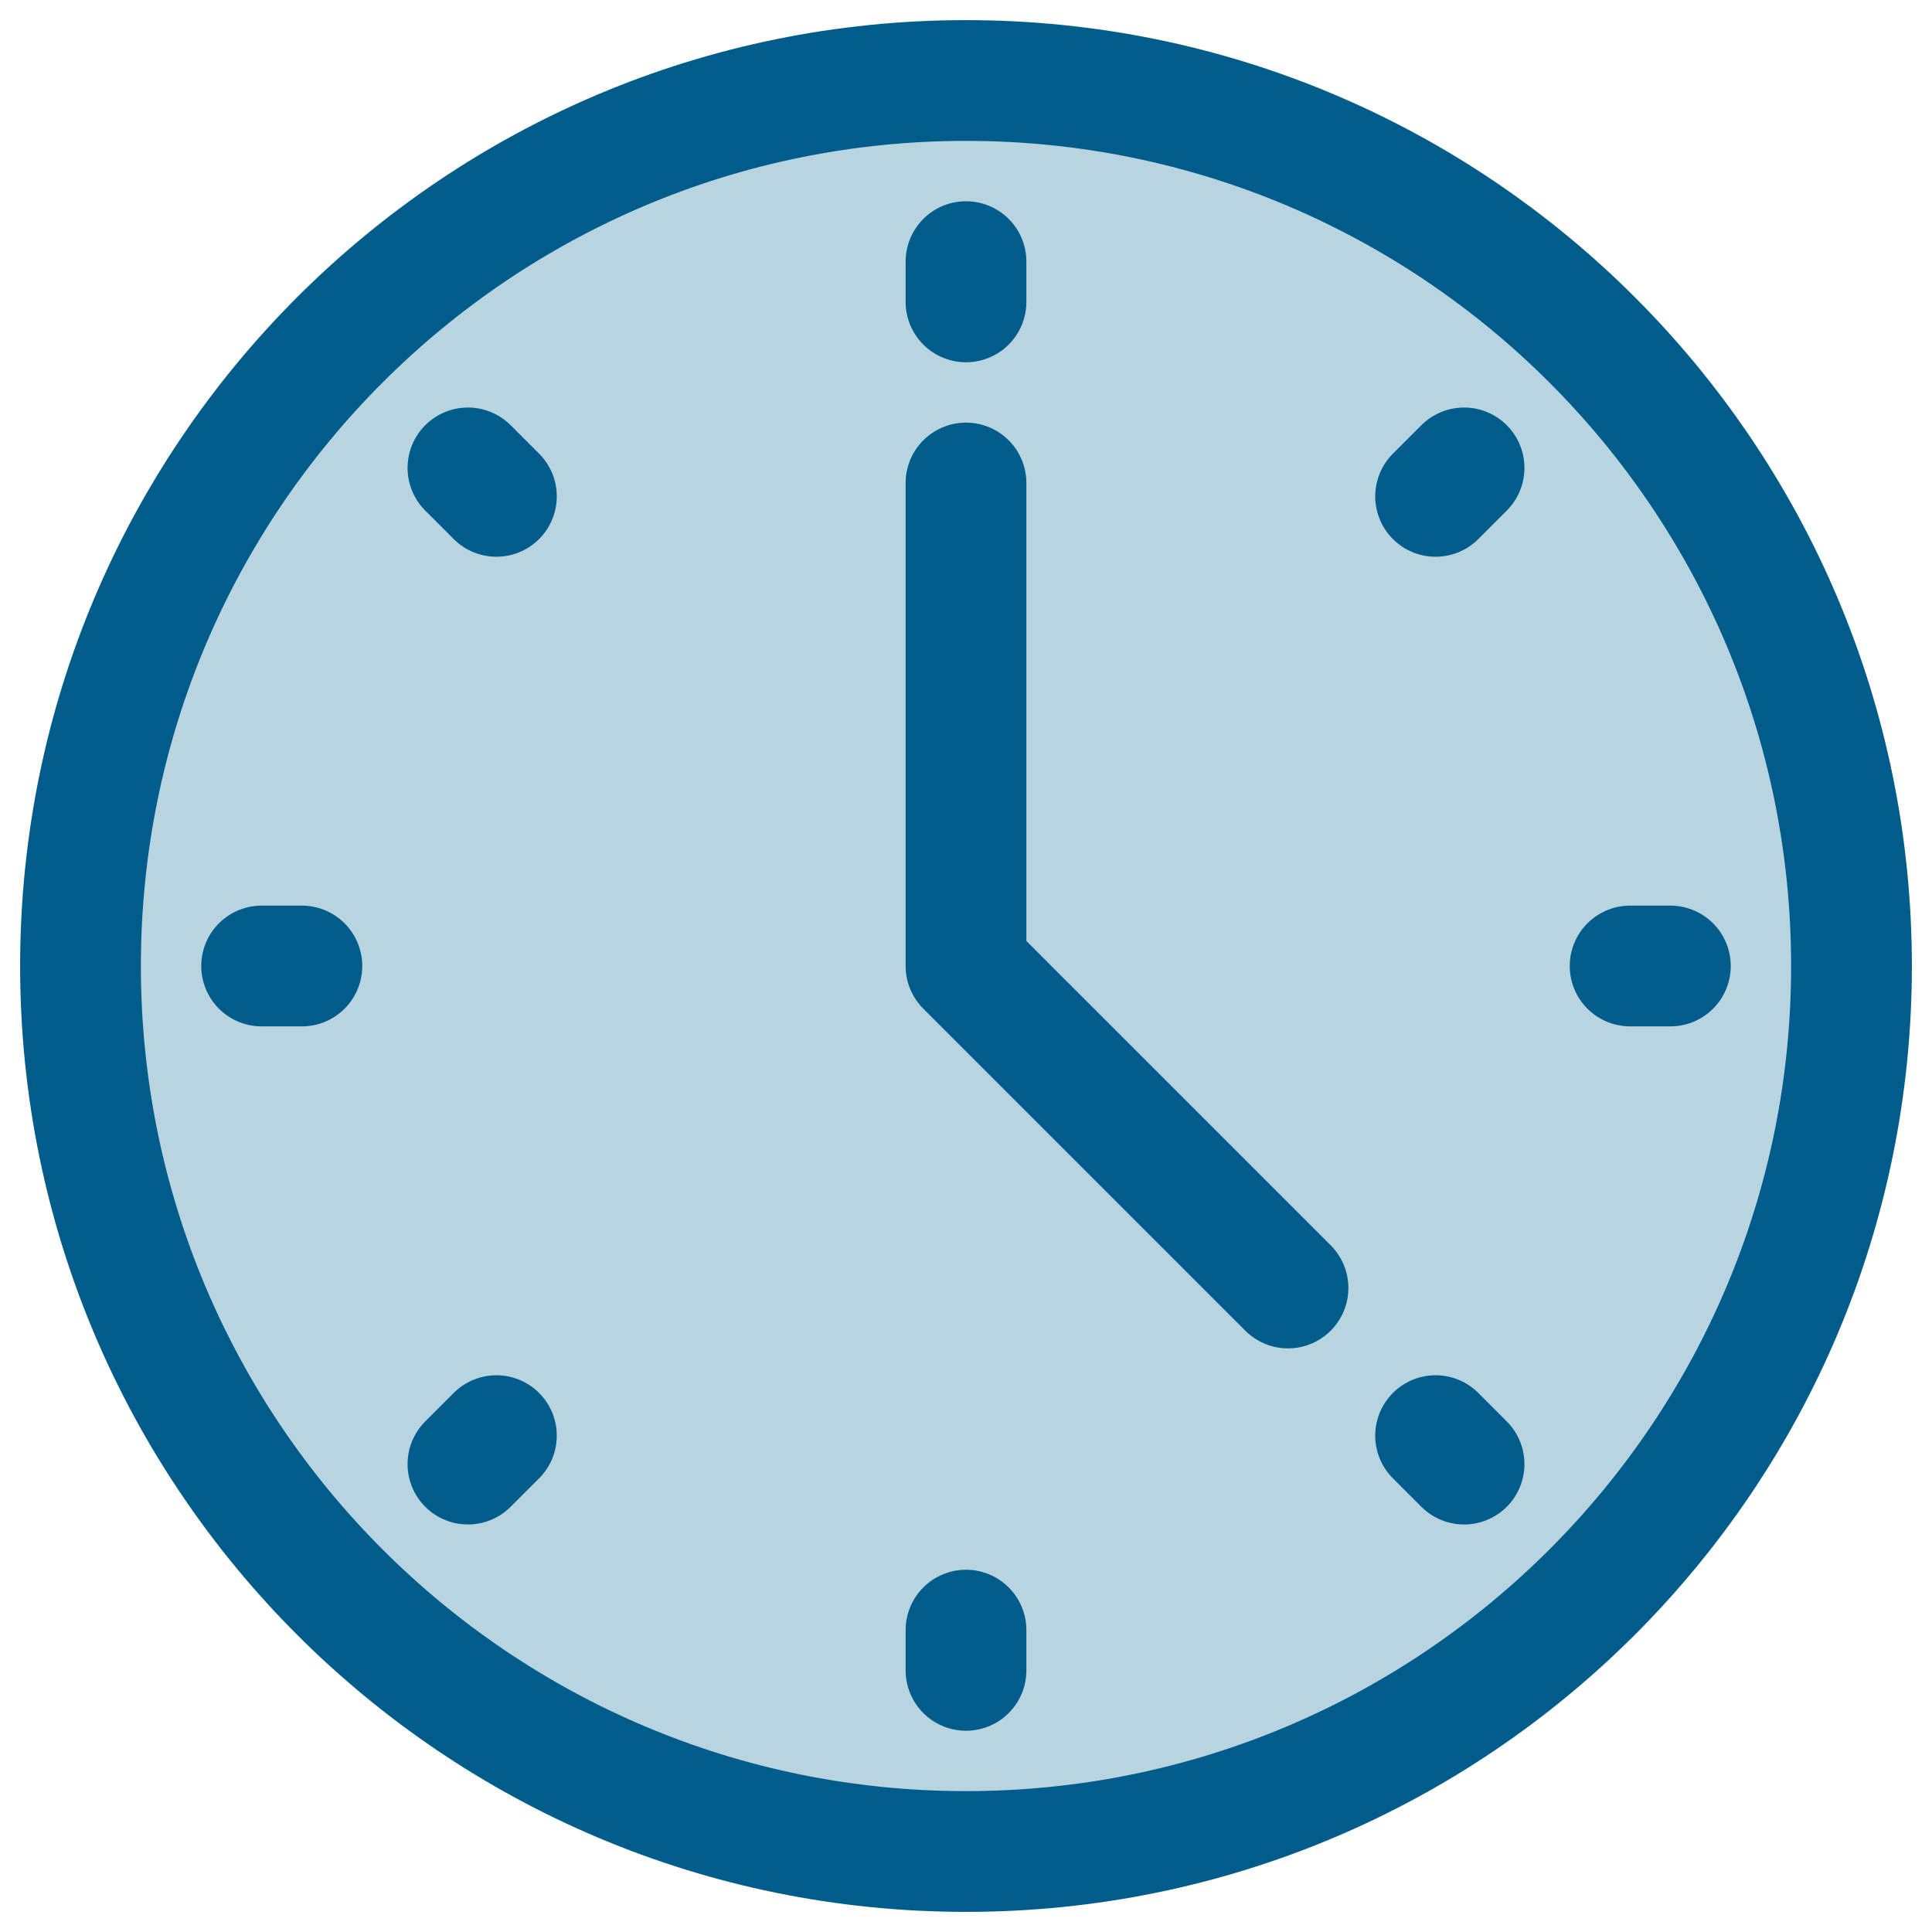
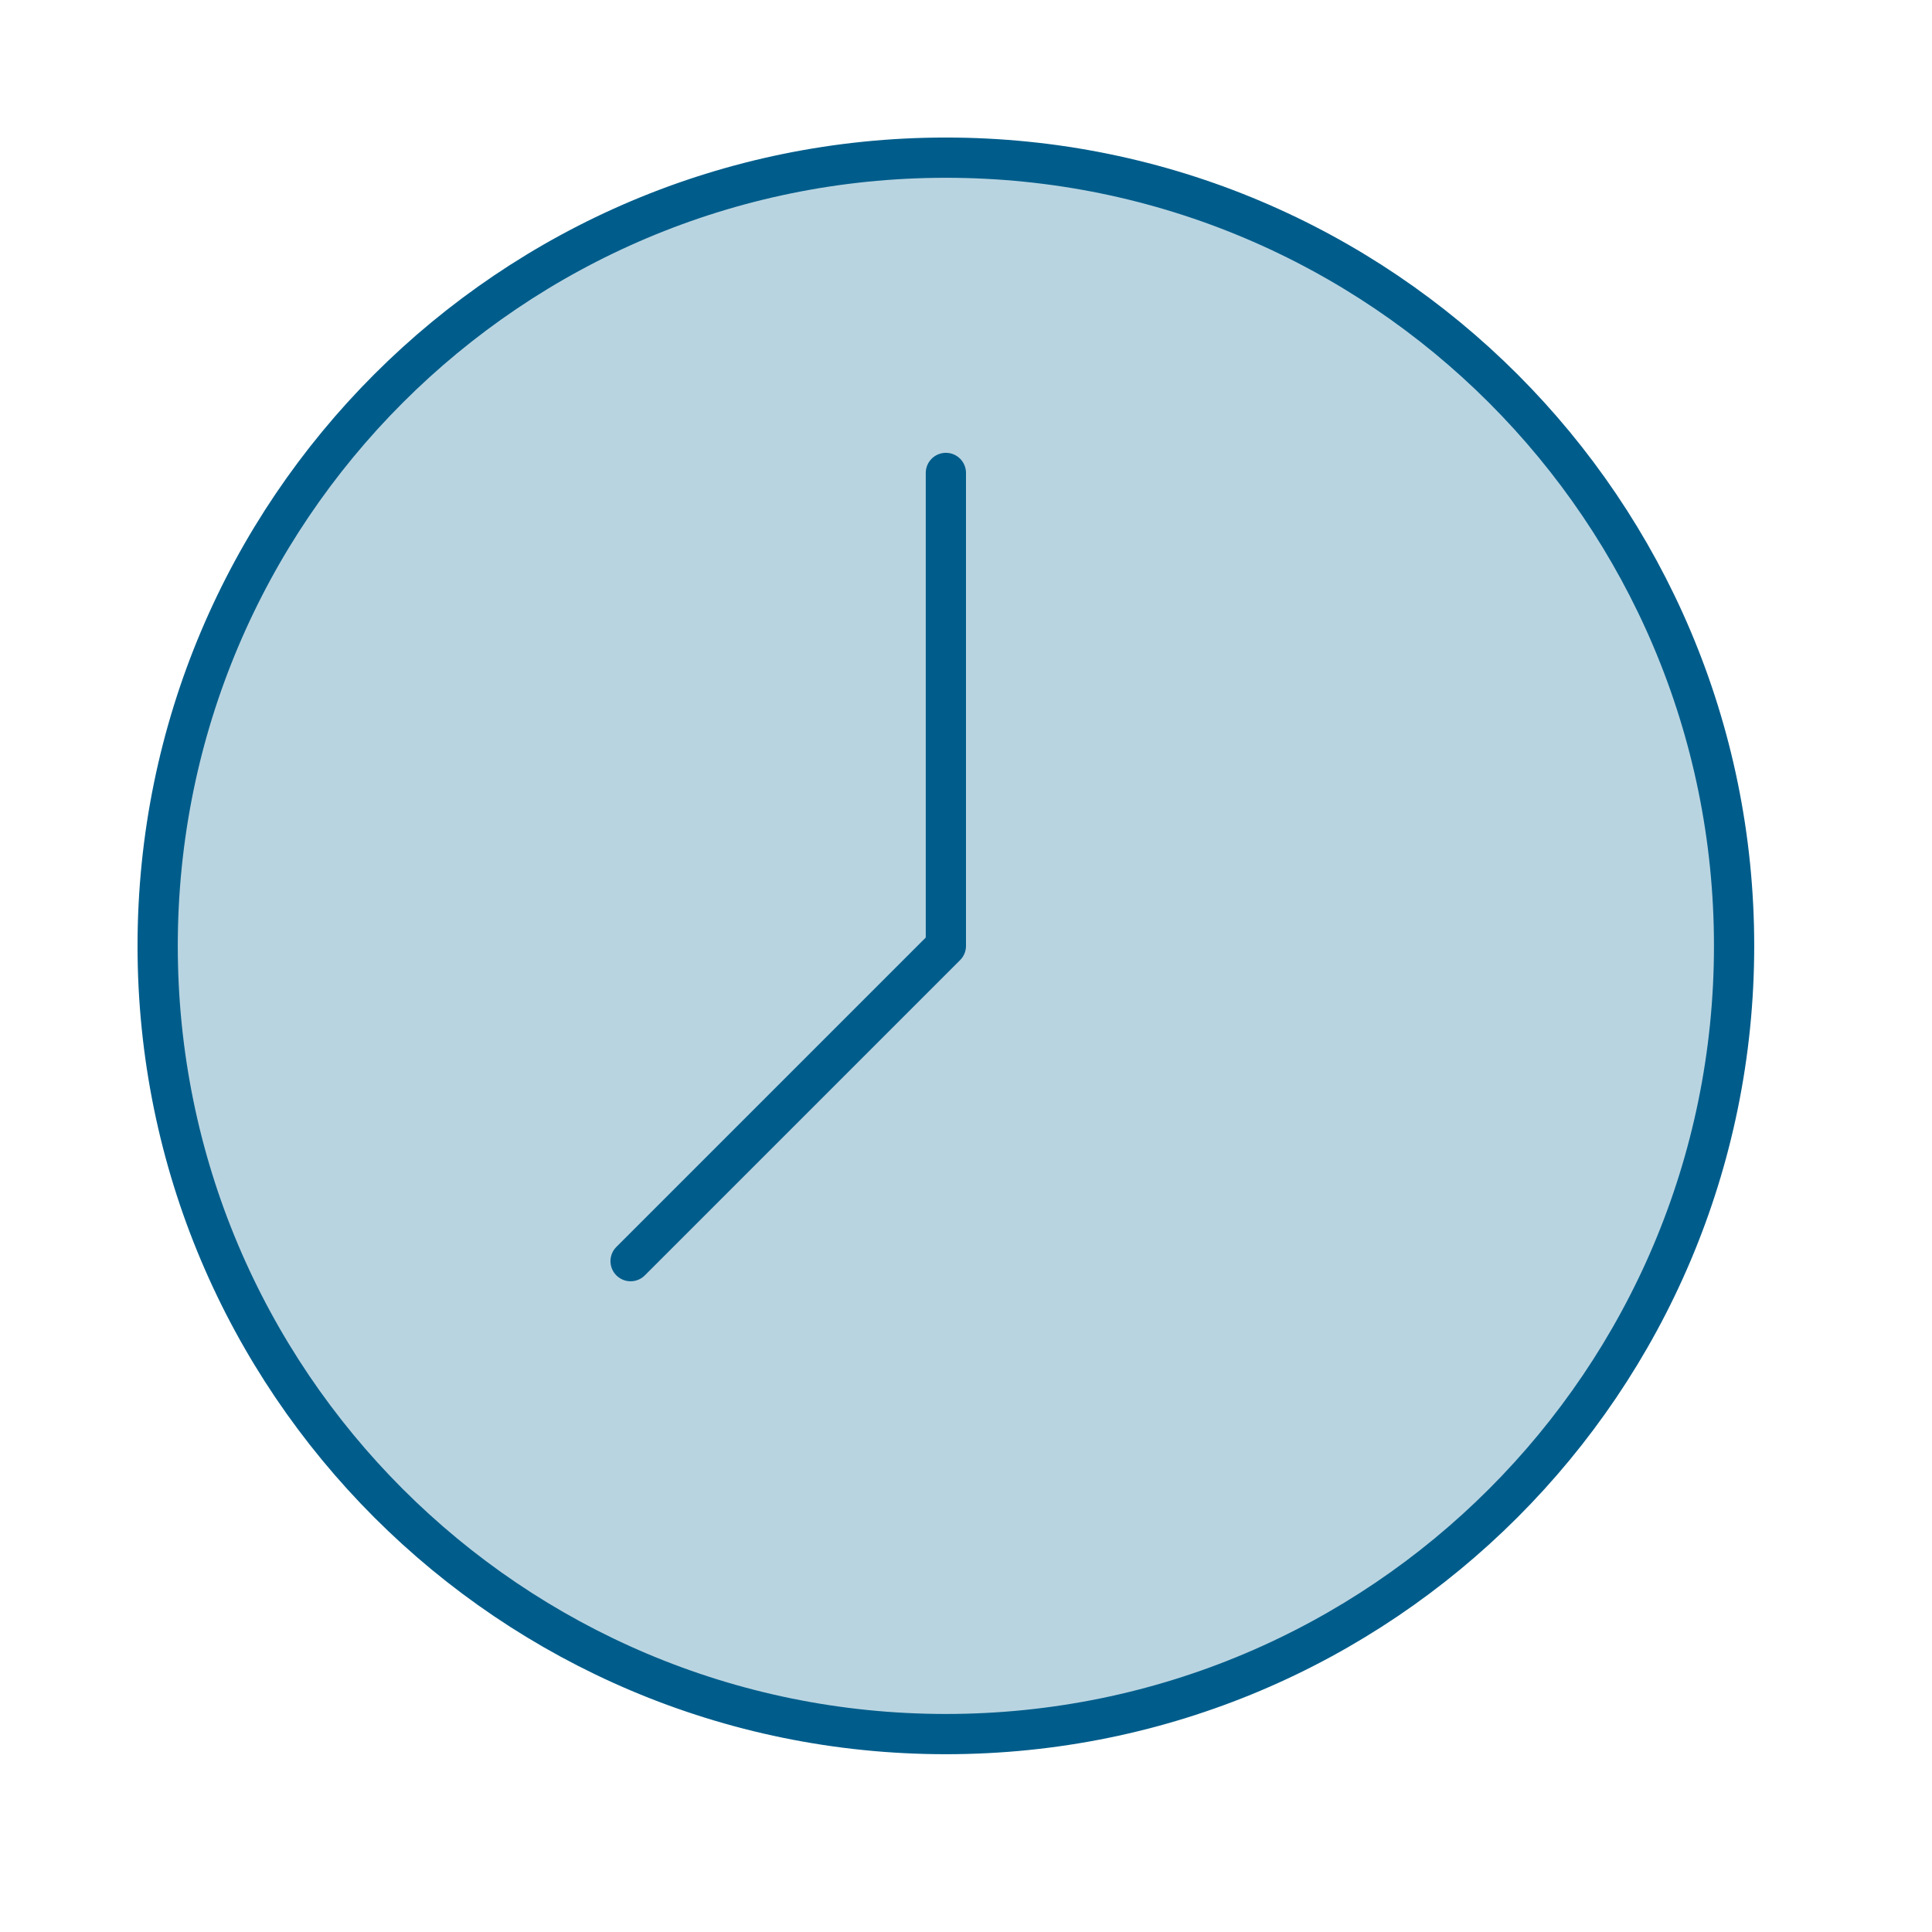
- <svg xmlns="http://www.w3.org/2000/svg" fill="none" viewBox="0 0 48 48" stroke-width="3" id="Circle-Clock--Streamline-Plump">
-   <g id="circle-clock--clock-loading-measure-time-circle">
-     <path id="Ellipse 19" fill="#B9D4E1" transform="matrix(1 0 0 -1 2 46)" d="M0 22a22 22 0 1 0 44 0 22 22 0 1 0-44 0" />
-     <path id="Ellipse 20" stroke="#005d8b" stroke-linejoin="round" d="M46 24c0-12.15-9.85-22-22-22S2 11.85 2 24s9.85 22 22 22 22-9.85 22-22Z" />
-     <path id="Vector 1439" stroke="#005d8b" stroke-linecap="round" stroke-linejoin="round" d="M24 12v12l8 8" />
-     <path id="Vector 4147" stroke="#005d8b" stroke-linecap="round" stroke-linejoin="round" d="M24 6.5v1" />
-     <path id="Vector 4151" stroke="#005d8b" stroke-linecap="round" stroke-linejoin="round" d="m36.374 11.625-.707.707" />
-     <path id="Vector 4149" stroke="#005d8b" stroke-linecap="round" stroke-linejoin="round" d="m41.5 24-1 0" />
-     <path id="Vector 4152" stroke="#005d8b" stroke-linecap="round" stroke-linejoin="round" d="m36.374 36.375-.707-.707" />
-     <path id="Vector 4148" stroke="#005d8b" stroke-linecap="round" stroke-linejoin="round" d="M24 41.5v-1" />
-     <path id="Vector 4153" stroke="#005d8b" stroke-linecap="round" stroke-linejoin="round" d="m11.626 36.375.707-.707" />
-     <path id="Vector 4150" stroke="#005d8b" stroke-linecap="round" stroke-linejoin="round" d="m6.5 24 1 0" />
-     <path id="Vector 4154" stroke="#005d8b" stroke-linecap="round" stroke-linejoin="round" d="m11.626 11.625.707.707" />
+ <svg xmlns="http://www.w3.org/2000/svg" fill="none" viewBox="0 0 48 48" id="Clock-Solo--Streamline-Plump">
+   <g id="clock-solo--clock-solo-no-symbol">
+     <path id="Ellipse 77" fill="#B9D4E1" d="M3.917 23.5c0 10.816 8.768 19.583 19.583 19.583s19.583 -8.768 19.583 -19.583S34.316 3.917 23.5 3.917 3.917 12.684 3.917 23.5" stroke-width="1" />
+     <path id="Ellipse 77_2" stroke="#005d8b" stroke-linejoin="round" d="M3.917 23.5c0 10.816 8.768 19.583 19.583 19.583s19.583 -8.768 19.583 -19.583S34.316 3.917 23.5 3.917 3.917 12.684 3.917 23.5Z" stroke-width="1" />
+     <path id="Ellipse 20" stroke="#005d8b" stroke-linecap="round" stroke-linejoin="round" d="M23.5 11.75v11.75l-7.833 7.833" stroke-width="1" />
  </g>
</svg>
